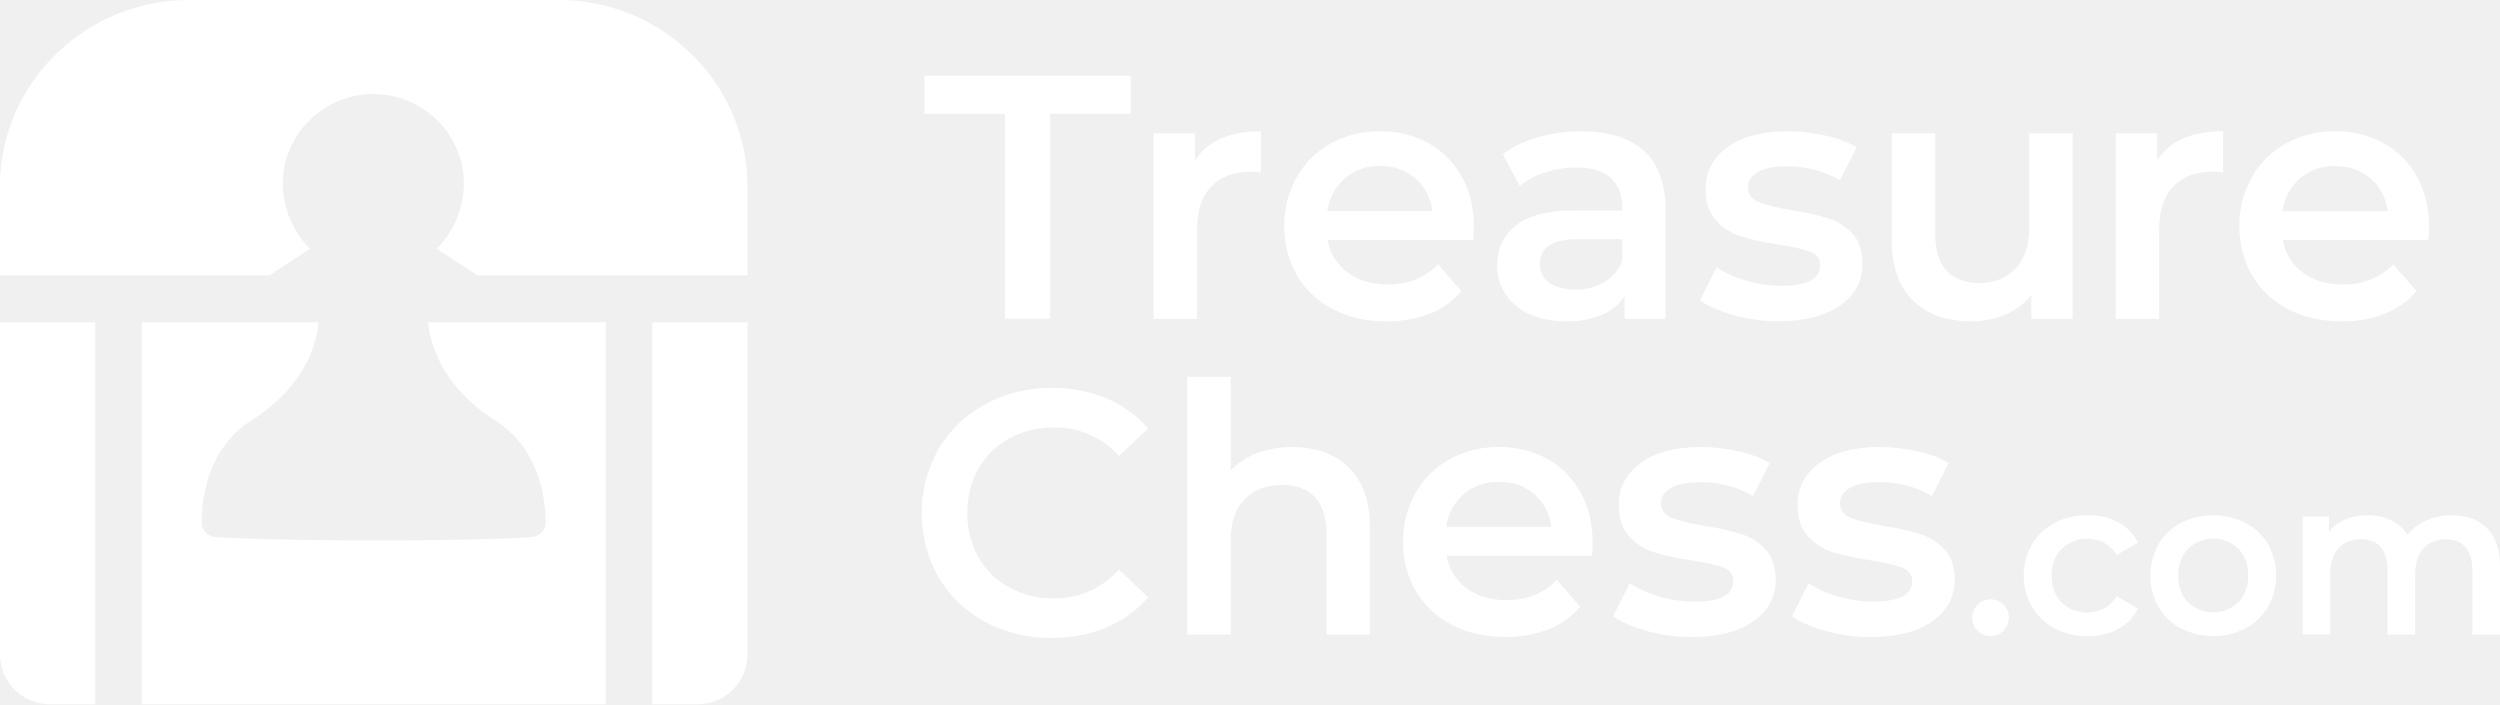
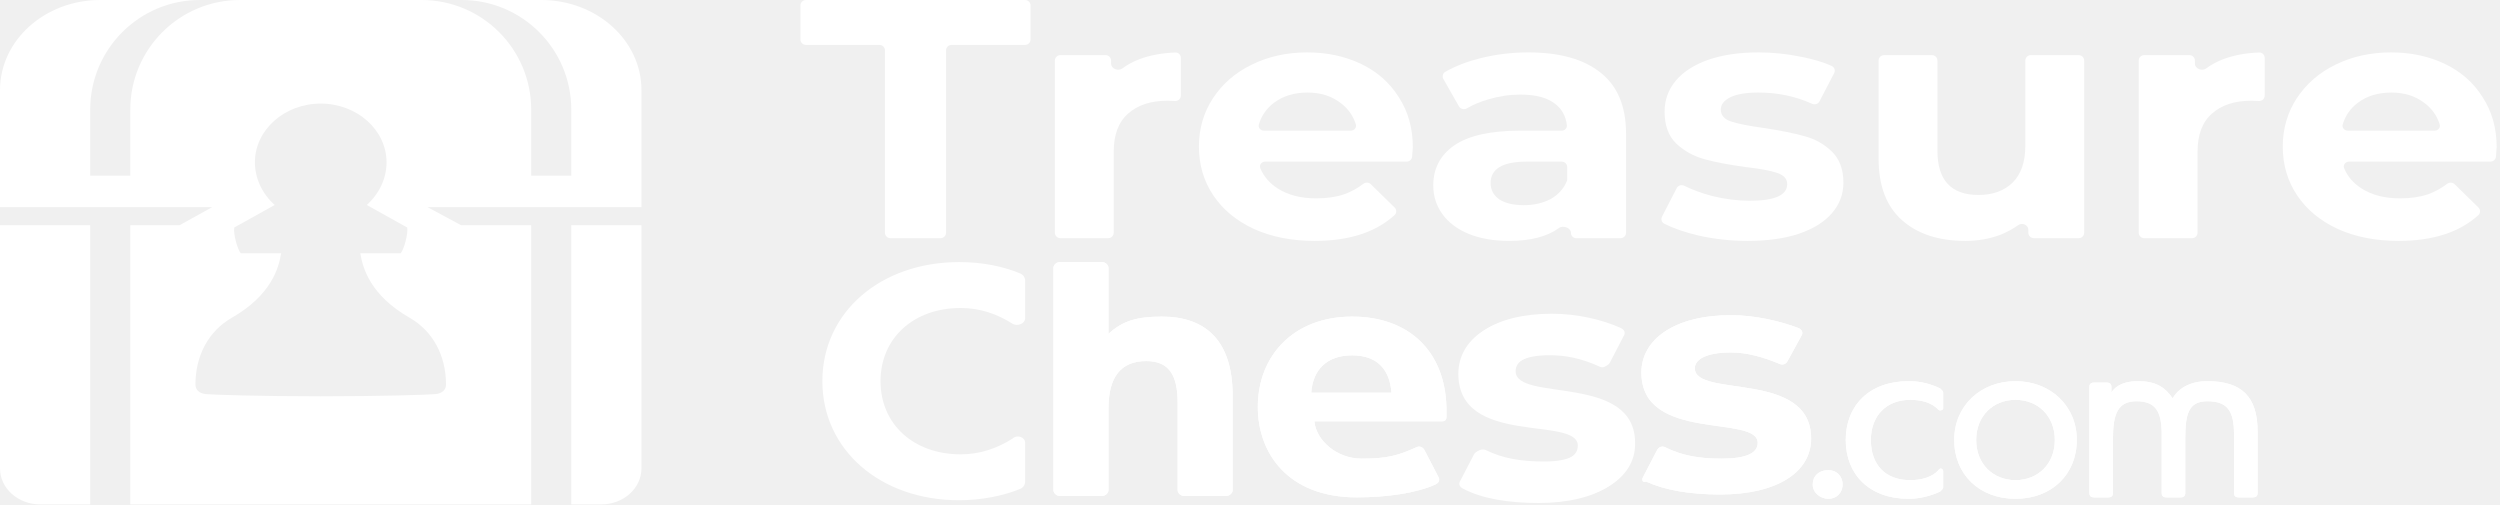
- <svg xmlns="http://www.w3.org/2000/svg" id="Layer_1" data-name="Layer 1" viewBox="0 0 1208.06 340.32">
-   <defs>
-     <style>.cls-1{fill:#fff;}</style>
-   </defs>
-   <path class="cls-1" d="M0,316.26a24.06,24.06,0,0,0,24.06,24.06H46V155.77H0Z" />
-   <path class="cls-1" d="M239.63,203.39c15.1,9.68,24,27.49,24,49.17,0,3.85-2.54,6.5-7,7s-35.68,1.62-76.27,1.62-71.5-1.27-75.88-1.62-7-3.12-7-7c0-21.68,8.52-39.49,23.62-49.17,26.32-16.65,31.74-36.78,32.91-47.62H68.47V340.32H292.72V155.77h-86C208.27,166.61,213.31,186.74,239.63,203.39Z" />
-   <path class="cls-1" d="M315.19,155.77V340.32h21.94a24.06,24.06,0,0,0,24.06-24.06V155.77Z" />
-   <path class="cls-1" d="M149.82,120.16A44.56,44.56,0,0,1,136.65,88.8c0-24,19.75-43.36,43.75-43.36S224.15,64.8,224.15,88.8A44.56,44.56,0,0,1,211,120.16L230.58,133H361.19V90.3c0-.85,0-1.7,0-2.55C359.88,38.73,319,0,269.93,0H91.3C42.25,0,1.32,38.71,0,87.73c0,.86,0,1.71,0,2.57V133H130.23Z" />
-   <path class="cls-1" d="M485.64,55H446.71V36.58H546.4V55H507.46v99H485.64Z" />
-   <path class="cls-1" d="M609.34,63.43v20a27.27,27.27,0,0,0-4.87-.5q-12.26,0-19.13,7.13t-6.89,20.56v43.47h-21V64.44h20V77.53Q586.51,63.43,609.34,63.43Z" />
-   <path class="cls-1" d="M711.88,116H641.56a24.4,24.4,0,0,0,9.65,15.7q7.8,5.79,19.38,5.79,14.77,0,24.34-9.74l11.25,12.92a37.86,37.86,0,0,1-15.28,10.91,55.44,55.44,0,0,1-20.81,3.7q-14.77,0-26-5.88A42.23,42.23,0,0,1,626.71,133a46.15,46.15,0,0,1-6.13-23.75,46.9,46.9,0,0,1,6-23.58,42.21,42.21,0,0,1,16.53-16.36,48.19,48.19,0,0,1,23.83-5.88,47.07,47.07,0,0,1,23.42,5.79A41,41,0,0,1,706.43,85.5q5.79,10.48,5.79,24.25C712.22,111.21,712.1,113.28,711.88,116Zm-62-29.79A25.07,25.07,0,0,0,641.39,102h50.85A24.66,24.66,0,0,0,684,86.26q-6.88-6-17.12-6.05A25.3,25.3,0,0,0,649.87,86.17Z" />
-   <path class="cls-1" d="M794.37,72.91q10.49,9.5,10.49,28.62v52.53h-19.8V143.15a24.41,24.41,0,0,1-11,9,43,43,0,0,1-17.2,3.11,42.19,42.19,0,0,1-17.62-3.44,27.29,27.29,0,0,1-11.67-9.57,24.28,24.28,0,0,1-4.11-13.85q0-12.07,9-19.38t28.28-7.3h23.16v-1.35q0-9.39-5.62-14.43t-16.7-5a48.07,48.07,0,0,0-14.85,2.35,36.52,36.52,0,0,0-12.34,6.54l-8.22-15.27a51,51,0,0,1,17-8.23,75.47,75.47,0,0,1,21-2.85Q783.88,63.43,794.37,72.91Zm-19.13,63.44A19.61,19.61,0,0,0,783.88,126v-10.4H762.23q-18.12,0-18.12,11.91a10.71,10.71,0,0,0,4.53,9.07q4.53,3.36,12.58,3.35A27.08,27.08,0,0,0,775.24,136.35Z" />
-   <path class="cls-1" d="M838.09,152.38q-10.41-2.85-16.62-7.21l8.06-15.95a51.64,51.64,0,0,0,14.52,6.46,60,60,0,0,0,16.7,2.44q18.79,0,18.79-9.91,0-4.7-4.78-6.54t-15.35-3.53a122.58,122.58,0,0,1-18-3.86,27.6,27.6,0,0,1-12.08-7.63q-5.13-5.46-5.12-15.19,0-12.75,10.66-20.39t28.78-7.64a83,83,0,0,1,18.46,2.1,51.91,51.91,0,0,1,15.11,5.62L889.11,87.1a49.66,49.66,0,0,0-25.68-6.72q-9.23,0-14,2.77t-4.78,7.3q0,5,5.11,7.13t15.87,4a123.53,123.53,0,0,1,17.62,3.86,27.64,27.64,0,0,1,11.83,7.38Q900,118,900,127.54q0,12.58-10.91,20.14t-29.7,7.56A80.35,80.35,0,0,1,838.09,152.38Z" />
-   <path class="cls-1" d="M1001.56,64.44v89.62h-20V142.65A33.41,33.41,0,0,1,969,152a40.55,40.55,0,0,1-16.28,3.28q-18,0-28.28-10t-10.32-29.62V64.44h21v48.33q0,12.09,5.45,18t15.53,6q11.24,0,17.87-7t6.63-20.06V64.44Z" />
-   <path class="cls-1" d="M1074.23,63.43v20a27.09,27.09,0,0,0-4.87-.5q-12.24,0-19.13,7.13t-6.88,20.56v43.47h-21V64.44h20V77.53Q1051.4,63.43,1074.23,63.43Z" />
-   <path class="cls-1" d="M1173.42,116H1103.1a24.4,24.4,0,0,0,9.65,15.7q7.8,5.79,19.38,5.79,14.77,0,24.34-9.74l11.24,12.92a37.75,37.75,0,0,1-15.27,10.91,55.44,55.44,0,0,1-20.81,3.7q-14.78,0-26-5.88A42.23,42.23,0,0,1,1088.25,133a46.15,46.15,0,0,1-6.13-23.75,46.9,46.9,0,0,1,6-23.58,42.21,42.21,0,0,1,16.53-16.36,48.19,48.19,0,0,1,23.83-5.88,47,47,0,0,1,23.41,5.79A41,41,0,0,1,1168,85.5q5.79,10.48,5.79,24.25C1173.76,111.21,1173.64,113.28,1173.42,116Zm-62-29.79a25.07,25.07,0,0,0-8.48,15.86h50.85a24.66,24.66,0,0,0-8.22-15.77q-6.88-6-17.12-6.05A25.3,25.3,0,0,0,1111.41,86.17Z" />
-   <path class="cls-1" d="M476,300.51a57.42,57.42,0,0,1-22.49-21.57,63,63,0,0,1,.08-62.09,58.06,58.06,0,0,1,22.58-21.57,66.18,66.18,0,0,1,32.14-7.81,67,67,0,0,1,26.35,5,53.84,53.84,0,0,1,20.14,14.6l-14.1,13.26a41.15,41.15,0,0,0-31.39-13.76,44.07,44.07,0,0,0-21.65,5.28,38.13,38.13,0,0,0-14.93,14.69,45,45,0,0,0,0,42.63,38,38,0,0,0,14.93,14.68,44,44,0,0,0,21.65,5.29q18.63,0,31.39-13.93l14.1,13.43a53.69,53.69,0,0,1-20.23,14.6,67.58,67.58,0,0,1-26.43,5A66.2,66.2,0,0,1,476,300.51Z" />
-   <path class="cls-1" d="M651.79,225.91Q662,235.81,662,255.28v51.36h-21V258q0-11.74-5.54-17.7t-15.77-6q-11.58,0-18.3,7t-6.71,20v45.32h-21V182.1h21v45.32a34.21,34.21,0,0,1,12.84-8.48,47.29,47.29,0,0,1,17-2.93Q641.55,216,651.79,225.91Z" />
-   <path class="cls-1" d="M769.28,268.54H699a24.38,24.38,0,0,0,9.65,15.69Q716.42,290,728,290q14.76,0,24.33-9.73l11.25,12.92a37.92,37.92,0,0,1-15.27,10.91,55.71,55.71,0,0,1-20.81,3.69q-14.78,0-26-5.87a42.25,42.25,0,0,1-17.37-16.37A46.15,46.15,0,0,1,678,261.82a47,47,0,0,1,6-23.58,42.28,42.28,0,0,1,16.53-16.36A48.33,48.33,0,0,1,724.3,216a47,47,0,0,1,23.41,5.79,41,41,0,0,1,16.11,16.28q5.79,10.48,5.79,24.25Q769.61,264.51,769.28,268.54Zm-62-29.79a25,25,0,0,0-8.47,15.86h50.85a24.76,24.76,0,0,0-8.23-15.78q-6.87-6-17.11-6A25.31,25.31,0,0,0,707.26,238.75Z" />
-   <path class="cls-1" d="M796.13,305q-10.41-2.85-16.62-7.22l8.06-15.94a51.86,51.86,0,0,0,14.51,6.46,60.41,60.41,0,0,0,16.7,2.43q18.79,0,18.8-9.9,0-4.69-4.78-6.55t-15.36-3.52a125.36,125.36,0,0,1-18-3.86,27.62,27.62,0,0,1-12.08-7.64q-5.13-5.45-5.12-15.19,0-12.75,10.65-20.39T821.64,216a83.62,83.62,0,0,1,18.46,2.09,51.72,51.72,0,0,1,15.1,5.63l-8.05,15.94A49.75,49.75,0,0,0,821.47,233c-6.15,0-10.83.92-14,2.77s-4.79,4.28-4.79,7.3q0,5,5.12,7.13t15.86,3.94A122.91,122.91,0,0,1,841.27,258a27.7,27.7,0,0,1,11.84,7.39q4.95,5.2,4.95,14.77,0,12.58-10.91,20.14t-29.71,7.55A80.27,80.27,0,0,1,796.13,305Z" />
-   <path class="cls-1" d="M882.56,305q-10.41-2.85-16.61-7.22l8-15.94a51.92,51.92,0,0,0,14.52,6.46,60.41,60.41,0,0,0,16.7,2.43q18.79,0,18.8-9.9,0-4.69-4.79-6.55t-15.35-3.52a125.54,125.54,0,0,1-18-3.86,27.62,27.62,0,0,1-12.08-7.64q-5.12-5.45-5.12-15.19,0-12.75,10.66-20.39T908.07,216a83.55,83.55,0,0,1,18.46,2.09,51.79,51.79,0,0,1,15.11,5.63l-8.06,15.94A49.75,49.75,0,0,0,907.9,233q-9.23,0-14,2.77t-4.78,7.3q0,5,5.12,7.13t15.86,3.94A123.22,123.22,0,0,1,927.71,258a27.6,27.6,0,0,1,11.83,7.39q5,5.2,5,14.77,0,12.58-10.91,20.14t-29.7,7.55A80.34,80.34,0,0,1,882.56,305Z" />
-   <path class="cls-1" d="M955.69,304.87a8.9,8.9,0,1,1,6.2,2.51A8.5,8.5,0,0,1,955.69,304.87Z" />
-   <path class="cls-1" d="M992.86,303.65a27.48,27.48,0,0,1-11-10.42,30.78,30.78,0,0,1,0-30.17A27.64,27.64,0,0,1,992.8,252.7a33.41,33.41,0,0,1,16-3.74,30.7,30.7,0,0,1,14.79,3.42,22.1,22.1,0,0,1,9.56,9.83l-10.25,6a16.33,16.33,0,0,0-6.14-5.93,17.91,17.91,0,0,0-20.45,2.88q-4.92,4.86-4.92,13t4.86,13a18,18,0,0,0,20.51,2.88,16.33,16.33,0,0,0,6.14-5.93l10.25,6a23.09,23.09,0,0,1-9.66,9.88,30.12,30.12,0,0,1-14.69,3.47A33.44,33.44,0,0,1,992.86,303.65Z" />
-   <path class="cls-1" d="M1053.84,303.65A27.32,27.32,0,0,1,1043,293.23a31.12,31.12,0,0,1,0-30.17,27.38,27.38,0,0,1,10.84-10.36,34.61,34.61,0,0,1,31.3,0A27.44,27.44,0,0,1,1096,263.06a31.19,31.19,0,0,1,0,30.17,27.39,27.39,0,0,1-10.84,10.42,34.7,34.7,0,0,1-31.3,0ZM1081.61,291q4.82-4.91,4.81-12.92t-4.81-12.92a17.46,17.46,0,0,0-24.3,0q-4.75,4.91-4.75,12.92t4.75,12.92a17.46,17.46,0,0,0,24.3,0Z" />
-   <path class="cls-1" d="M1201.76,255.21q6.3,6.25,6.3,18.74v32.69h-13.35v-31q0-7.47-3.31-11.26t-9.5-3.8a13.92,13.92,0,0,0-10.79,4.44q-4.06,4.43-4.06,12.65v28.95H1153.7v-31q0-7.47-3.31-11.26t-9.5-3.8q-6.84,0-10.85,4.38t-4,12.71v28.95h-13.35v-57h12.71v7.27a20.68,20.68,0,0,1,8-5.88,27.22,27.22,0,0,1,10.68-2,25.68,25.68,0,0,1,11.37,2.41,18.4,18.4,0,0,1,7.85,7.1,23.88,23.88,0,0,1,9.08-7,29.53,29.53,0,0,1,12.28-2.51Q1195.47,249,1201.76,255.21Z" />
+ <svg xmlns="http://www.w3.org/2000/svg" width="456" height="92" viewBox="0 0 456 92" fill="none">
+   <path d="M224.836 72.141V89.412C224.836 89.935 224.263 90.459 223.689 90.459H215.948C215.374 90.459 214.801 89.935 214.801 89.412V73.449C214.801 68.215 213.08 65.86 209.066 65.86C204.478 65.86 202.185 68.739 202.185 74.496V89.412C202.185 89.935 201.611 90.459 201.038 90.459H193.296C192.723 90.459 192.149 89.935 192.149 89.412V48.85C192.149 48.327 192.723 47.804 193.296 47.804H201.038C201.611 47.804 202.185 48.327 202.185 48.85V60.888C204.765 58.533 207.346 57.748 211.933 57.748C219.962 57.748 224.836 62.197 224.836 72.141Z" fill="white" />
+   <path d="M246.628 57.748C236.019 57.748 229.424 64.813 229.424 74.234C229.424 82.608 234.872 90.721 247.488 90.721C252.936 90.721 258.384 89.935 261.825 88.365C262.398 88.104 262.685 87.58 262.398 87.057L259.818 82.085C259.531 81.561 258.958 81.3 258.384 81.561C254.943 83.132 252.936 83.655 248.349 83.655C243.761 83.655 240.033 80.253 239.747 76.851H262.972C263.545 76.851 263.832 76.589 263.832 76.066C263.832 75.543 263.832 74.757 263.832 74.234C263.545 64.028 256.95 57.748 246.628 57.748ZM239.173 71.617C239.46 67.43 242.041 64.813 246.628 64.813C251.216 64.813 253.51 67.43 253.796 71.617H239.173Z" fill="white" />
+   <path d="M299.672 87.057L302.253 82.085C302.54 81.561 303.113 81.3 303.686 81.561C306.841 83.132 309.995 83.655 314.009 83.655C318.596 83.655 320.604 82.608 320.604 80.776C320.604 75.543 299.386 80.776 299.386 67.954C299.386 61.935 305.407 57.486 315.729 57.486C320.03 57.486 324.618 58.533 328.059 59.841C328.632 60.103 328.919 60.626 328.632 61.15L326.051 65.86C325.765 66.383 325.191 66.645 324.618 66.383C321.464 65.075 318.596 64.29 315.729 64.29C311.141 64.29 309.134 65.599 309.134 67.169C309.134 72.664 330.352 67.43 330.352 79.991C330.352 86.01 324.331 90.197 313.722 90.197C308.274 90.197 303.686 89.412 300.246 87.842C299.672 88.104 299.386 87.58 299.672 87.057Z" fill="white" />
+   <path d="M330.64 88.365C330.64 86.795 331.787 85.748 333.507 85.748C334.941 85.748 336.088 86.795 336.088 88.365C336.088 89.935 334.941 90.982 333.507 90.982C332.074 90.982 330.64 89.935 330.64 88.365Z" fill="white" />
+   <path d="M356.446 80.253C356.446 73.972 361.32 69.524 367.628 69.524C373.936 69.524 378.811 73.972 378.811 80.253C378.811 86.534 374.223 90.982 367.628 90.982C361.033 90.982 356.446 86.534 356.446 80.253ZM374.797 80.253C374.797 75.804 371.642 72.926 367.628 72.926C363.614 72.926 360.46 75.804 360.46 80.253C360.46 84.702 363.614 87.58 367.628 87.58C371.642 87.58 374.797 84.702 374.797 80.253Z" fill="white" />
+   <path d="M411.784 78.683V89.935C411.784 90.459 411.497 90.721 410.924 90.721H408.343C407.77 90.721 407.483 90.459 407.483 89.935V79.206C407.483 75.019 406.336 73.187 402.609 73.187C399.168 73.187 398.594 75.543 398.594 79.991V89.935C398.594 90.459 398.308 90.721 397.734 90.721H395.154C394.58 90.721 394.294 90.459 394.294 89.935V79.206C394.294 75.019 393.147 73.187 389.706 73.187C386.265 73.187 385.405 75.543 385.405 79.991V89.935C385.405 90.459 385.118 90.721 384.545 90.721H381.964C381.391 90.721 381.104 90.459 381.104 89.935V70.57C381.104 70.047 381.391 69.785 381.964 69.785H384.258C384.831 69.785 385.118 70.047 385.118 70.57V71.617C385.405 71.094 386.552 69.524 389.993 69.524C393.147 69.524 394.867 70.57 396.301 72.664C396.301 72.664 397.734 69.524 402.609 69.524C408.917 69.524 411.784 72.402 411.784 78.683Z" fill="white" />
+   <path d="M348.417 87.58C343.829 87.58 341.248 84.702 341.248 80.253C341.248 75.804 344.116 72.926 348.417 72.926C350.424 72.926 352.431 73.449 353.578 74.757C353.865 75.019 354.438 74.757 354.438 74.496V71.617C354.438 71.356 354.151 71.094 353.865 70.832C352.144 70.047 350.424 69.524 348.13 69.524C340.962 69.524 336.661 73.972 336.661 80.253C336.661 86.534 340.962 90.982 348.13 90.982C350.137 90.982 352.144 90.459 353.865 89.674C354.151 89.412 354.438 89.15 354.438 88.889V86.01C354.438 85.487 353.865 85.225 353.578 85.748C352.431 87.057 350.424 87.58 348.417 87.58Z" fill="white" />
+   <path d="M276.447 67.692C276.447 65.86 278.455 64.552 283.042 64.552C285.91 64.552 288.777 65.075 292.218 66.645C292.791 66.907 293.365 66.645 293.651 66.122L296.232 61.15C296.519 60.626 296.232 60.103 295.658 59.841C292.218 58.271 287.63 57.224 283.042 57.224C272.433 57.224 266.412 61.673 266.412 67.954C266.412 81.3 288.203 75.543 288.203 81.038C288.203 82.87 286.483 84.178 281.609 84.178C277.594 84.178 274.154 83.655 271 82.085C270.426 81.823 269.566 82.085 269.279 82.608L266.699 87.58C266.412 88.104 266.699 88.627 267.272 88.889C270.713 90.72 275.587 91.505 281.035 91.505C291.931 91.505 298.239 87.057 298.239 81.038C298.526 67.954 276.447 73.449 276.447 67.692Z" fill="white" />
+   <path d="M224.836 72.141V89.412C224.836 89.935 224.263 90.459 223.689 90.459H215.948C215.374 90.459 214.801 89.935 214.801 89.412V73.449C214.801 68.215 213.08 65.86 209.066 65.86C204.478 65.86 202.185 68.739 202.185 74.496V89.412C202.185 89.935 201.611 90.459 201.038 90.459H193.296C192.723 90.459 192.149 89.935 192.149 89.412V48.85C192.149 48.327 192.723 47.804 193.296 47.804H201.038C201.611 47.804 202.185 48.327 202.185 48.85V60.888C204.765 58.533 207.346 57.748 211.933 57.748C219.962 57.748 224.836 62.197 224.836 72.141Z" fill="white" />
+   <path d="M175.232 82.87C166.63 82.87 160.609 77.374 160.609 69.524C160.609 61.673 166.63 56.178 175.232 56.178C178.673 56.178 181.827 57.224 184.694 59.056C185.555 59.58 186.988 59.056 186.988 58.01V51.206C186.988 50.682 186.701 50.159 186.128 49.897C182.974 48.589 179.247 47.804 174.946 47.804C160.609 47.804 150 56.963 150 69.524C150 82.085 160.609 91.244 174.946 91.244C178.96 91.244 182.974 90.459 186.128 89.15C186.701 88.889 186.988 88.365 186.988 87.842V80.776C186.988 79.73 185.555 79.206 184.694 79.991C181.827 81.823 178.673 82.87 175.232 82.87Z" fill="white" />
+   <path d="M246.628 57.748C236.019 57.748 229.424 64.813 229.424 74.234C229.424 82.608 234.872 90.721 247.488 90.721C252.936 90.721 258.384 89.935 261.825 88.365C262.398 88.104 262.685 87.58 262.398 87.057L259.818 82.085C259.531 81.561 258.958 81.3 258.384 81.561C254.943 83.132 252.936 83.655 248.349 83.655C243.761 83.655 240.033 80.253 239.747 76.851H262.972C263.545 76.851 263.832 76.589 263.832 76.066C263.832 75.543 263.832 74.757 263.832 74.234C263.545 64.028 256.95 57.748 246.628 57.748ZM239.173 71.617C239.46 67.43 242.041 64.813 246.628 64.813C251.216 64.813 253.51 67.43 253.796 71.617H239.173Z" fill="white" />
+   <path d="M299.673 87.057L302.254 82.085C302.54 81.561 303.114 81.3 303.687 81.561C306.841 83.132 309.995 83.655 314.009 83.655C318.597 83.655 320.604 82.608 320.604 80.776C320.604 75.543 299.386 80.776 299.386 67.954C299.386 61.935 305.408 57.486 315.73 57.486C320.031 57.486 324.618 58.533 328.059 59.841C328.633 60.103 328.919 60.626 328.633 61.15L326.052 65.86C325.765 66.383 325.192 66.645 324.618 66.383C321.464 65.075 318.597 64.29 315.73 64.29C311.142 64.29 309.135 65.599 309.135 67.169C309.135 72.664 330.353 67.43 330.353 79.991C330.353 86.01 324.332 90.197 313.723 90.197C308.275 90.197 303.687 89.412 300.246 87.842C299.673 88.104 299.386 87.58 299.673 87.057Z" fill="white" />
+   <path d="M330.64 88.365C330.64 86.795 331.787 85.748 333.507 85.748C334.941 85.748 336.088 86.795 336.088 88.365C336.088 89.935 334.941 90.982 333.507 90.982C332.074 90.982 330.64 89.935 330.64 88.365Z" fill="white" />
+   <path d="M356.446 80.253C356.446 73.972 361.32 69.524 367.628 69.524C373.936 69.524 378.811 73.972 378.811 80.253C378.811 86.534 374.223 90.982 367.628 90.982C361.033 90.982 356.446 86.534 356.446 80.253ZM374.797 80.253C374.797 75.804 371.642 72.926 367.628 72.926C363.614 72.926 360.46 75.804 360.46 80.253C360.46 84.702 363.614 87.58 367.628 87.58C371.642 87.58 374.797 84.702 374.797 80.253Z" fill="white" />
+   <path d="M411.785 78.683V89.935C411.785 90.459 411.499 90.721 410.925 90.721H408.345C407.771 90.721 407.484 90.459 407.484 89.935V79.206C407.484 75.019 406.337 73.187 402.61 73.187C399.169 73.187 398.596 75.543 398.596 79.991V89.935C398.596 90.459 398.309 90.721 397.736 90.721H395.155C394.581 90.721 394.295 90.459 394.295 89.935V79.206C394.295 75.019 393.148 73.187 389.707 73.187C386.266 73.187 385.406 75.543 385.406 79.991V89.935C385.406 90.459 385.119 90.721 384.546 90.721H381.965C381.392 90.721 381.105 90.459 381.105 89.935V70.57C381.105 70.047 381.392 69.785 381.965 69.785H384.259C384.833 69.785 385.119 70.047 385.119 70.57V71.617C385.406 71.094 386.553 69.524 389.994 69.524C393.148 69.524 394.868 70.57 396.302 72.664C396.302 72.664 397.735 69.524 402.61 69.524C408.918 69.524 411.785 72.402 411.785 78.683Z" fill="white" />
+   <path d="M348.418 87.58C343.83 87.58 341.25 84.702 341.25 80.253C341.25 75.804 344.117 72.926 348.418 72.926C350.425 72.926 352.432 73.449 353.579 74.757C353.866 75.019 354.439 74.757 354.439 74.496V71.617C354.439 71.356 354.153 71.094 353.866 70.832C352.145 70.047 350.425 69.524 348.131 69.524C340.963 69.524 336.662 73.972 336.662 80.253C336.662 86.534 340.963 90.982 348.131 90.982C350.138 90.982 352.145 90.459 353.866 89.674C354.153 89.412 354.439 89.15 354.439 88.889V86.01C354.439 85.487 353.866 85.225 353.579 85.748C352.432 87.057 350.425 87.58 348.418 87.58Z" fill="white" />
+   <path d="M276.039 67.935C276.039 66.103 278.046 64.794 282.633 64.794C285.501 64.794 288.368 65.318 291.809 66.888C292.382 67.15 292.956 66.888 293.242 66.365L295.823 61.392C296.11 60.869 295.823 60.346 295.249 60.084C291.809 58.514 287.221 57.467 282.633 57.467C272.024 57.467 266.003 61.916 266.003 68.196C266.003 81.542 287.794 75.785 287.794 81.281C287.794 83.113 286.074 84.421 281.2 84.421C277.185 84.421 273.745 83.898 270.591 82.328C270.017 82.066 269.157 82.328 268.87 82.851L266.29 87.823C266.003 88.346 266.29 88.87 266.863 89.131C270.304 90.963 275.178 91.748 280.626 91.748C291.522 91.748 297.83 87.3 297.83 81.281C298.117 68.196 276.039 73.692 276.039 67.935Z" fill="white" />
+   <path d="M161.413 9.192C161.413 8.64 160.966 8.192 160.413 8.192H147C146.448 8.192 146 7.745 146 7.192V1C146 0.448 146.448 0 147 0H186.974C187.526 0 187.974 0.448 187.974 1V7.192C187.974 7.745 187.526 8.192 186.974 8.192H173.56C173.008 8.192 172.56 8.64 172.56 9.192V42.444C172.56 42.996 172.113 43.444 171.56 43.444H162.413C161.861 43.444 161.413 42.996 161.413 42.444V9.192Z" fill="white" />
+   <path d="M202.661 11.599C202.661 12.545 203.955 13.044 204.715 12.48C205.624 11.805 206.659 11.245 207.821 10.799C209.762 10.07 211.951 9.662 214.39 9.575C214.942 9.556 215.39 10.005 215.39 10.558V17.423C215.39 18.003 214.899 18.46 214.32 18.425C213.702 18.389 213.256 18.371 212.982 18.371C209.908 18.371 207.5 19.157 205.757 20.729C204.014 22.26 203.142 24.577 203.142 27.68V42.444C203.142 42.996 202.694 43.444 202.142 43.444H193.408C192.856 43.444 192.408 42.996 192.408 42.444V11.054C192.408 10.502 192.856 10.054 193.408 10.054H201.661C202.213 10.054 202.661 10.502 202.661 11.054V11.599Z" fill="white" />
+   <path d="M257.699 26.873C257.699 26.971 257.656 27.535 257.57 28.564C257.527 29.082 257.094 29.48 256.574 29.48H230.761C230.112 29.48 229.633 30.091 229.881 30.69C230.506 32.196 231.568 33.427 233.066 34.383C234.946 35.583 237.286 36.183 240.084 36.183C242.011 36.183 243.708 35.934 245.176 35.438C246.413 34.998 247.574 34.365 248.658 33.538C249.073 33.222 249.66 33.236 250.033 33.6L254.373 37.845C254.766 38.23 254.777 38.863 254.37 39.233C250.916 42.372 246.062 43.941 239.809 43.941C235.634 43.941 231.942 43.217 228.731 41.769C225.519 40.279 223.042 38.231 221.299 35.624C219.556 33.018 218.684 30.059 218.684 26.749C218.684 23.48 219.533 20.543 221.23 17.936C222.974 15.288 225.336 13.24 228.318 11.792C231.345 10.303 234.717 9.558 238.433 9.558C242.057 9.558 245.336 10.261 248.272 11.668C251.208 13.075 253.502 15.102 255.153 17.75C256.851 20.357 257.699 23.398 257.699 26.873ZM238.501 16.881C236.07 16.881 234.029 17.502 232.377 18.743C231.033 19.754 230.114 21.066 229.621 22.68C229.44 23.272 229.915 23.832 230.535 23.832H246.395C247.016 23.832 247.492 23.27 247.306 22.677C246.811 21.101 245.895 19.811 244.557 18.805C242.905 17.523 240.887 16.881 238.501 16.881Z" fill="white" />
+   <path d="M278.769 9.558C284.503 9.558 288.907 10.799 291.981 13.281C295.054 15.723 296.591 19.426 296.591 24.391V42.444C296.591 42.996 296.143 43.444 295.591 43.444H287.496C286.971 43.444 286.545 43.018 286.545 42.493V42.493C286.545 41.546 285.112 41.039 284.346 41.596C282.196 43.159 279.167 43.941 275.26 43.941C272.416 43.941 269.939 43.506 267.829 42.637C265.764 41.769 264.182 40.569 263.081 39.038C261.98 37.507 261.429 35.769 261.429 33.824C261.429 30.721 262.714 28.28 265.283 26.501C267.897 24.722 271.911 23.832 277.324 23.832H284.857C285.409 23.832 285.865 23.383 285.799 22.834C285.604 21.206 284.912 19.925 283.724 18.991C282.301 17.833 280.168 17.253 277.324 17.253C275.352 17.253 273.402 17.543 271.476 18.122C270.013 18.541 268.717 19.084 267.588 19.752C267.078 20.054 266.404 19.908 266.11 19.393L263.277 14.42C263.013 13.956 263.158 13.365 263.622 13.101C265.464 12.053 267.6 11.224 270.031 10.613C272.875 9.909 275.788 9.558 278.769 9.558ZM277.944 37.424C279.778 37.424 281.407 37.052 282.829 36.307C284.194 35.552 285.178 34.474 285.783 33.072C285.833 32.955 285.857 32.828 285.857 32.701V30.48C285.857 29.928 285.409 29.48 284.857 29.48H278.494C274.09 29.48 271.888 30.783 271.888 33.39C271.888 34.631 272.416 35.624 273.471 36.369C274.572 37.072 276.063 37.424 277.944 37.424Z" fill="white" />
+   <path d="M318.76 43.941C315.687 43.941 312.682 43.61 309.746 42.948C307.251 42.35 305.186 41.632 303.552 40.795C303.081 40.554 302.917 39.974 303.159 39.504L305.826 34.322C306.087 33.815 306.719 33.63 307.229 33.887C308.685 34.619 310.373 35.239 312.292 35.748C314.632 36.328 316.925 36.617 319.173 36.617C323.715 36.617 325.985 35.603 325.985 33.576C325.985 32.624 325.366 31.942 324.127 31.528C322.889 31.114 320.985 30.763 318.416 30.473C315.389 30.059 312.889 29.583 310.916 29.046C308.944 28.508 307.223 27.556 305.755 26.191C304.333 24.825 303.622 22.881 303.622 20.357C303.622 18.247 304.287 16.385 305.618 14.771C306.994 13.116 308.966 11.833 311.535 10.923C314.15 10.013 317.224 9.558 320.756 9.558C323.37 9.558 325.962 9.827 328.531 10.364C330.711 10.778 332.572 11.336 334.115 12.038C334.613 12.264 334.797 12.865 334.544 13.351L331.878 18.484C331.625 18.971 331.028 19.161 330.528 18.934C327.517 17.565 324.26 16.881 320.756 16.881C318.462 16.881 316.742 17.171 315.595 17.75C314.448 18.329 313.875 19.074 313.875 19.984C313.875 21.019 314.494 21.743 315.733 22.157C316.971 22.57 318.944 22.963 321.65 23.336C324.678 23.791 327.155 24.287 329.082 24.825C331.008 25.322 332.683 26.253 334.105 27.618C335.527 28.983 336.238 30.887 336.238 33.328C336.238 35.397 335.55 37.238 334.174 38.852C332.797 40.465 330.779 41.727 328.118 42.637C325.504 43.506 322.384 43.941 318.76 43.941Z" fill="white" />
+   <path d="M379.155 10.054C379.707 10.054 380.155 10.502 380.155 11.054V42.444C380.155 42.996 379.707 43.444 379.155 43.444H370.971C370.419 43.444 369.971 42.996 369.971 42.444V41.918C369.971 41.022 368.844 40.54 368.117 41.062C367.136 41.767 366.057 42.354 364.88 42.824C362.907 43.568 360.774 43.941 358.48 43.941C353.618 43.941 349.765 42.679 346.92 40.155C344.076 37.631 342.654 33.886 342.654 28.921V11.054C342.654 10.502 343.102 10.054 343.654 10.054H352.388C352.941 10.054 353.388 10.502 353.388 11.054V27.494C353.388 32.873 355.889 35.562 360.889 35.562C363.458 35.562 365.522 34.817 367.081 33.328C368.641 31.797 369.421 29.542 369.421 26.563V11.054C369.421 10.502 369.869 10.054 370.421 10.054H379.155Z" fill="white" />
+   <path d="M400.352 11.599C400.352 12.545 401.646 13.044 402.406 12.48C403.315 11.805 404.351 11.245 405.513 10.799C407.453 10.07 409.643 9.662 412.082 9.575C412.634 9.556 413.082 10.005 413.082 10.558V17.423C413.082 18.003 412.591 18.46 412.012 18.425C411.394 18.389 410.948 18.371 410.674 18.371C407.6 18.371 405.192 19.157 403.449 20.729C401.706 22.26 400.834 24.577 400.834 27.68V42.444C400.834 42.996 400.386 43.444 399.834 43.444H391.1C390.547 43.444 390.1 42.996 390.1 42.444V11.054C390.1 10.502 390.547 10.054 391.1 10.054H399.352C399.905 10.054 400.352 10.502 400.352 11.054V11.599Z" fill="white" />
+   <path d="M455.391 26.873C455.391 26.971 455.348 27.535 455.262 28.564C455.219 29.082 454.786 29.48 454.266 29.48H428.452C427.804 29.48 427.325 30.091 427.573 30.69C428.198 32.196 429.259 33.427 430.757 34.383C432.638 35.583 434.978 36.183 437.776 36.183C439.702 36.183 441.4 35.934 442.868 35.438C444.105 34.998 445.266 34.365 446.35 33.538C446.765 33.222 447.352 33.236 447.724 33.6L452.065 37.845C452.458 38.23 452.469 38.863 452.062 39.233C448.608 42.372 443.754 43.941 437.501 43.941C433.326 43.941 429.633 43.217 426.422 41.769C423.211 40.279 420.734 38.231 418.991 35.624C417.248 33.018 416.376 30.059 416.376 26.749C416.376 23.48 417.225 20.543 418.922 17.936C420.665 15.288 423.028 13.24 426.009 11.792C429.037 10.303 432.409 9.558 436.124 9.558C439.748 9.558 443.028 10.261 445.964 11.668C448.9 13.075 451.194 15.102 452.845 17.75C454.542 20.357 455.391 23.398 455.391 26.873ZM436.193 16.881C433.762 16.881 431.721 17.502 430.069 18.743C428.725 19.754 427.806 21.066 427.313 22.68C427.132 23.272 427.607 23.832 428.227 23.832H444.087C444.708 23.832 445.183 23.27 444.997 22.677C444.503 21.101 443.586 19.811 442.248 18.805C440.597 17.523 438.579 16.881 436.193 16.881Z" fill="white" />
+   <path fill-rule="evenodd" clip-rule="evenodd" d="M18.281 0C8.185 0 0 7.355 0 16.429V37.786H16.453H23.766H38.691L32.774 41.071H23.766V92H96.891V41.071H84.087L77.985 37.786H96.891H104.203H117V16.429C117 7.355 108.815 0 98.719 0H84.203C95.249 0 104.203 8.954 104.203 20V32.036H96.891V20C96.891 8.954 87.936 0 76.891 0H43.766C32.72 0 23.766 8.954 23.766 20V32.036H16.453V20C16.453 8.954 25.407 0 36.453 0H18.281ZM0 85.429V41.071H16.453V92H7.312C3.274 92 0 89.058 0 85.429ZM109.688 92H104.203V41.071H117V85.429C117 89.058 113.726 92 109.688 92ZM70.507 29.627C70.507 23.684 65.088 18.893 58.496 18.893C51.911 18.893 46.485 23.684 46.493 29.627C46.509 32.538 47.81 35.334 50.103 37.387L42.725 41.499C42.526 42.621 43.312 45.482 43.907 46.197H51.277C50.848 48.879 49.468 53.864 42.241 57.983C38.092 60.379 35.648 64.791 35.648 70.155C35.648 71.106 36.347 71.764 37.568 71.885C38.797 72.007 47.36 72.285 58.5 72.286C58.496 72.286 58.492 72.286 58.488 72.286H58.512C58.508 72.286 58.504 72.286 58.5 72.286C69.64 72.285 78.21 72.007 79.432 71.885C80.653 71.764 81.352 71.106 81.352 70.155C81.352 64.784 78.908 60.379 74.759 57.983C67.532 53.864 66.152 48.879 65.723 46.197H73.093C73.68 45.489 74.474 42.629 74.275 41.499L66.897 37.387C69.19 35.334 70.491 32.545 70.507 29.627Z" fill="white" />
</svg>
